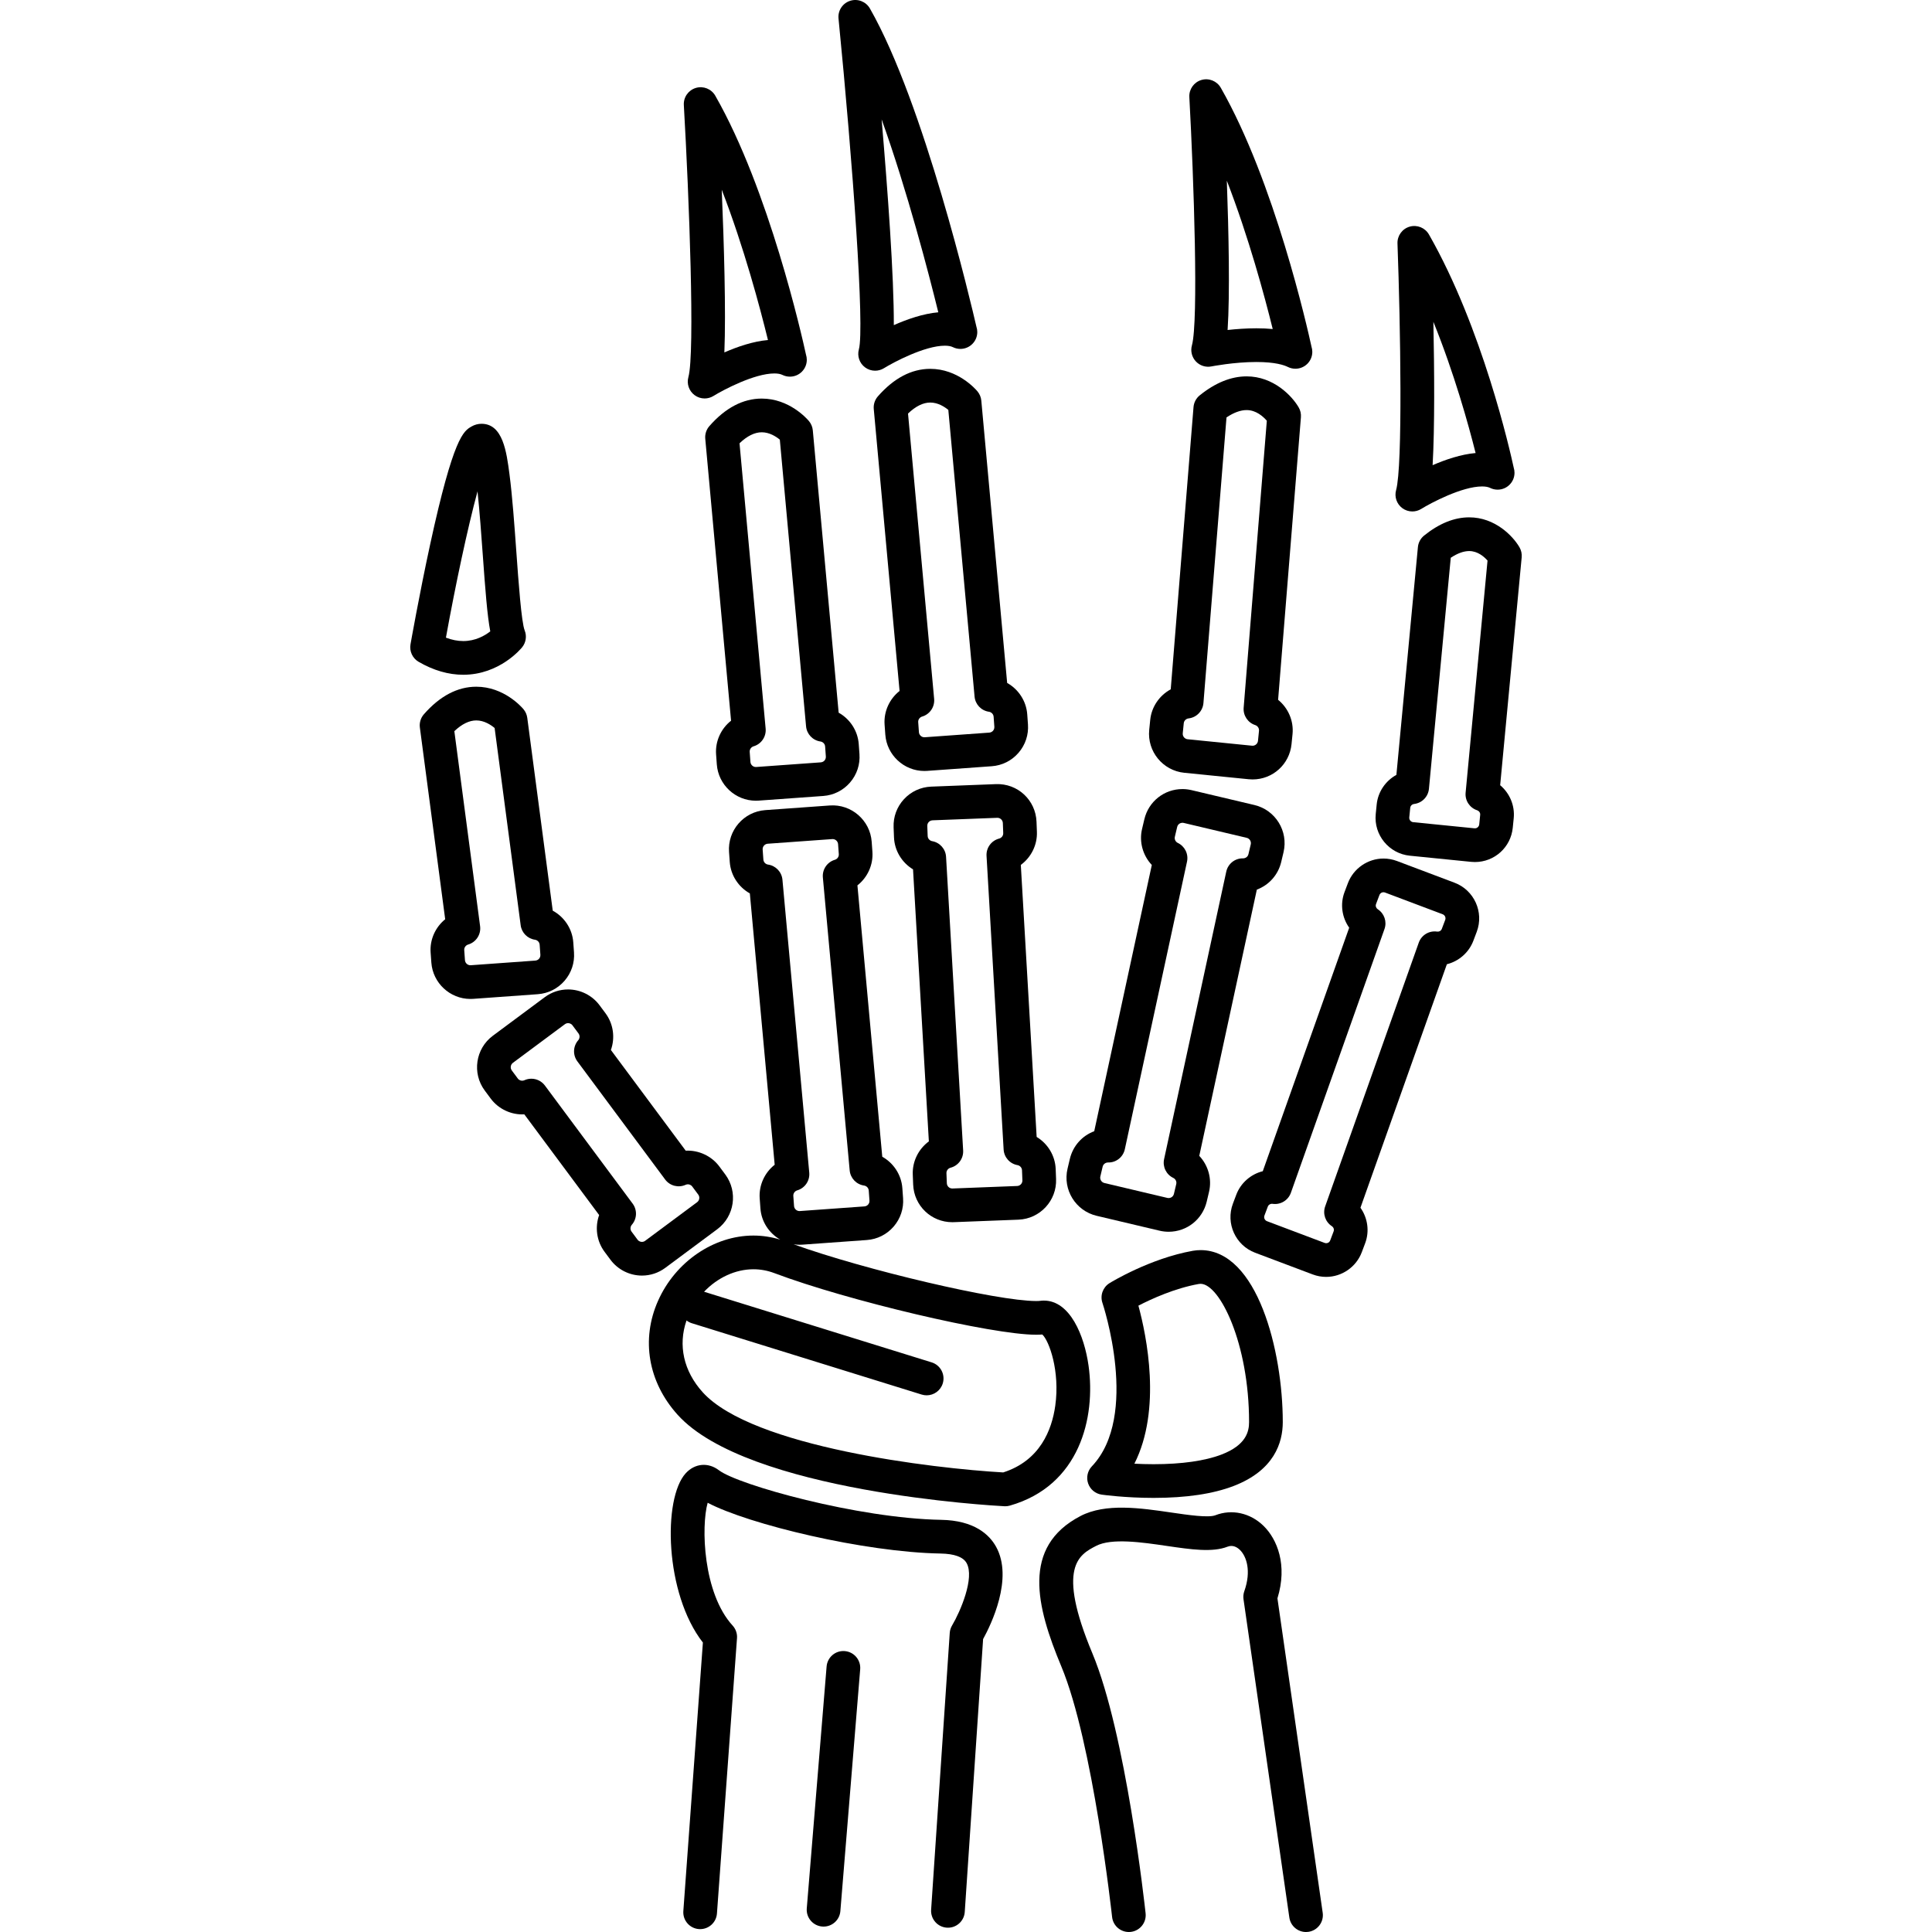
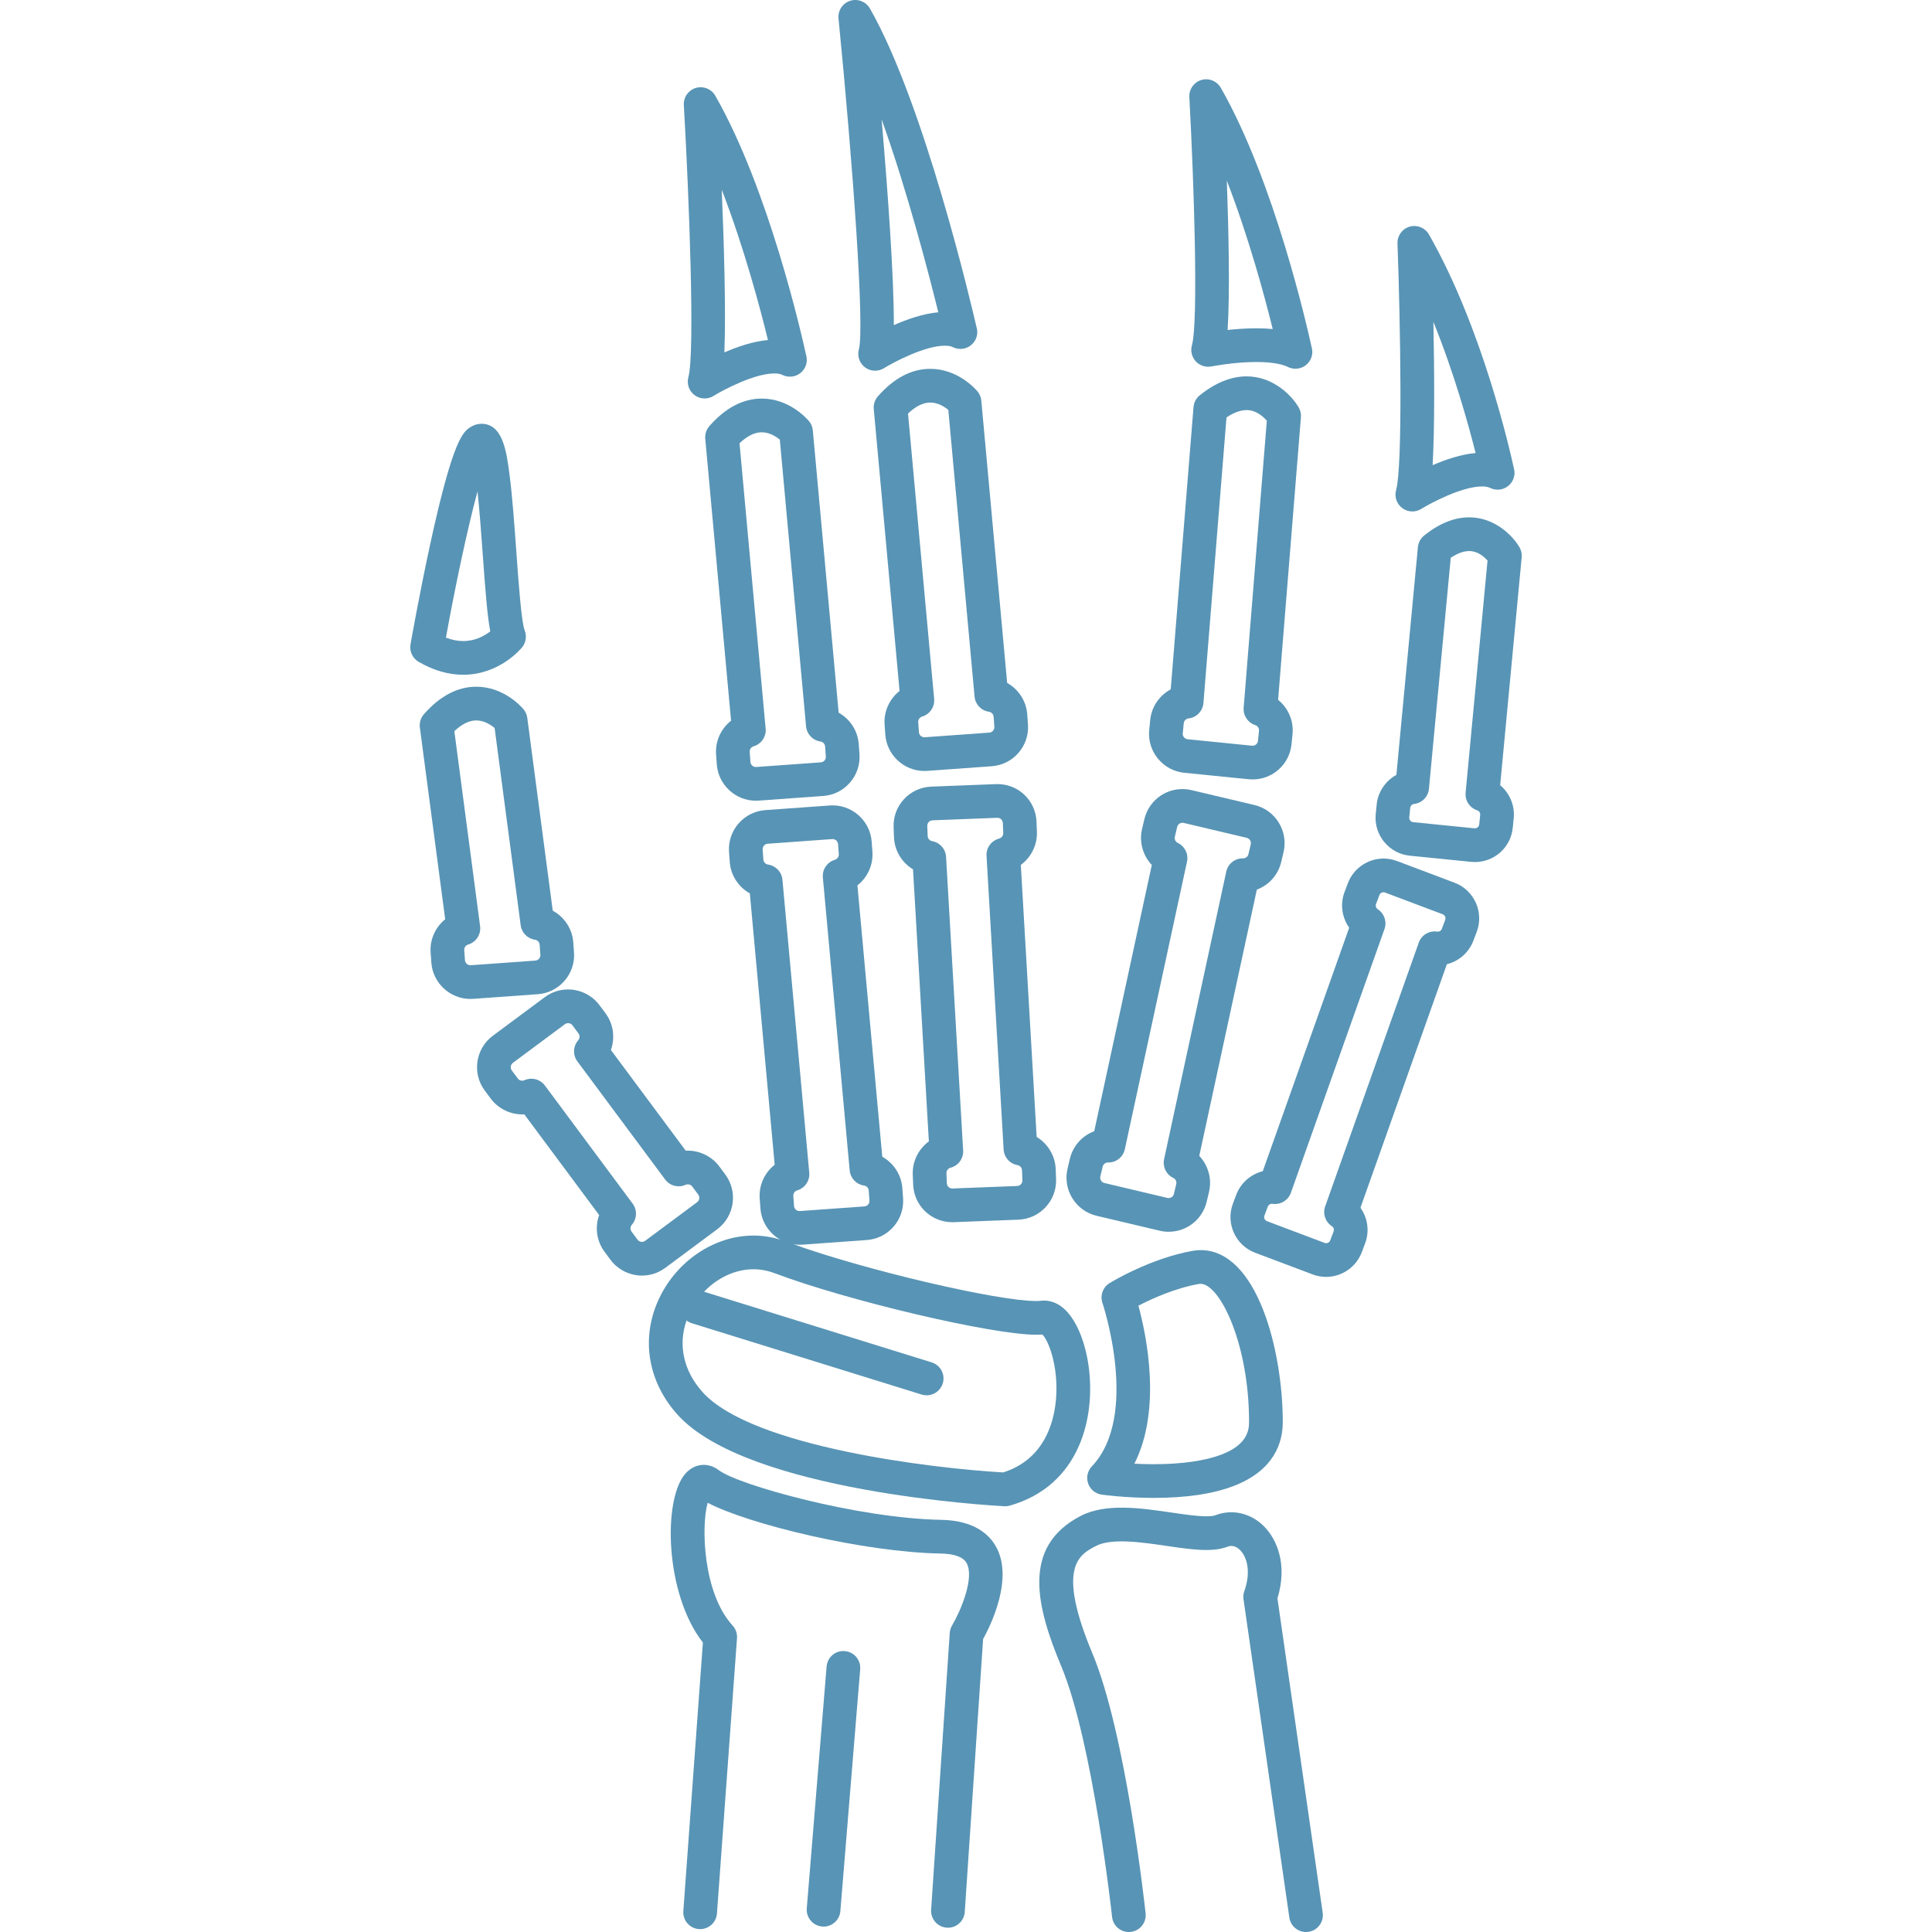
- <svg xmlns="http://www.w3.org/2000/svg" version="1.1" id="Capa_1" x="0px" y="0px" viewBox="0 0 487.293 487.293" style="enable-background:new 0 0 487.293 487.293;" xml:space="preserve">
+ <svg xmlns="http://www.w3.org/2000/svg" version="1.1" id="Capa_1" x="0px" y="0px" fill="#5894B5" viewBox="0 0 487.293 487.293" style="enable-background:new 0 0 487.293 487.293;" xml:space="preserve">
  <g>
    <path d="M237.358,383.334c-20.968-0.362-51.199-8.81-56.017-12.494c-2.71-2.073-6.08-1.772-8.386,0.749   c-5.823,6.366-5.307,30.359,4.33,42.698l-4.932,67.724c-0.17,2.341,1.589,4.377,3.93,4.547c0.105,0.008,0.21,0.011,0.313,0.011   c2.207,0,4.072-1.706,4.234-3.941l5.058-69.447c0.085-1.167-0.315-2.318-1.106-3.18c-7.483-8.165-7.974-25.03-6.292-30.974   c10.323,5.459,39.505,12.475,58.721,12.807c3.513,0.061,5.728,0.869,6.584,2.403c2.08,3.727-1.568,12.214-3.657,15.735   c-0.344,0.576-0.546,1.225-0.591,1.894l-4.696,69.809c-0.158,2.342,1.613,4.368,3.955,4.525c2.333,0.167,4.368-1.613,4.525-3.955   l4.631-68.836c1.962-3.558,7.717-15.293,3.263-23.3C249.551,387.097,245.786,383.479,237.358,383.334z" />
    <path d="M322.197,403.142c2.603-8.414-0.063-14.943-3.54-18.318c-3.337-3.238-7.975-4.254-12.104-2.646   c-1.761,0.686-6.93-0.071-11.083-0.68c-7.776-1.14-16.588-2.431-22.936,0.871c-14.949,7.773-11.166,22.821-4.851,37.925   c7.975,19.069,12.765,62.767,12.813,63.207c0.252,2.334,2.342,4.022,4.682,3.769c2.333-0.253,4.021-2.348,3.769-4.682   c-0.199-1.843-4.971-45.366-13.422-65.573c-9.143-21.866-3.321-24.894,0.93-27.104c3.911-2.034,11.602-0.907,17.782-0.001   c6.193,0.907,11.541,1.692,15.396,0.192c1.331-0.515,2.422,0.162,3.103,0.824c1.647,1.599,2.925,5.285,1.105,10.412   c-0.23,0.65-0.299,1.345-0.201,2.027l11.561,80.286c0.305,2.118,2.122,3.645,4.201,3.645c0.201,0,0.405-0.014,0.611-0.044   c2.323-0.335,3.935-2.489,3.601-4.813L322.197,403.142z" />
    <path d="M274.56,344.471c-1.061-7.582-4.654-16.436-11.284-16.436c-0.304,0-0.611,0.021-0.916,0.063   c-0.137,0.019-0.452,0.05-1.023,0.05h0c-9.889-0.001-43.208-7.847-61.184-14.316c0.487,0.075,0.982,0.125,1.489,0.125   c0.001,0,0.001,0,0.001,0c0.236,0,0.474-0.008,0.714-0.025l16.276-1.171c2.632-0.189,5.032-1.393,6.759-3.388   c1.726-1.995,2.573-4.542,2.383-7.173l-0.182-2.525c-0.243-3.379-2.223-6.333-5.066-7.922l-6.265-68.44   c2.524-1.985,4.018-5.152,3.778-8.488l-0.182-2.526c-0.387-5.376-5.103-9.53-10.561-9.141l-16.275,1.171   c-5.432,0.391-9.533,5.128-9.143,10.562l0.182,2.524c0.243,3.379,2.224,6.333,5.066,7.921l6.265,68.44   c-2.524,1.985-4.018,5.151-3.779,8.486l0.182,2.527c0.244,3.385,2.209,6.278,4.988,7.866c-2.203-0.666-4.463-1.02-6.747-1.02   c-10.015,0-19.683,6.61-24.058,16.449c-4.343,9.765-2.5,20.512,4.929,28.748c17.594,19.507,79.777,22.938,82.415,23.074   c0.073,0.004,0.146,0.006,0.22,0.006c0.395,0,0.788-0.055,1.167-0.164C272.304,374.72,276.4,357.602,274.56,344.471z    M193.713,218.065c-0.543-0.077-1.121-0.535-1.173-1.262l-0.182-2.524c-0.055-0.757,0.518-1.418,1.275-1.472l16.276-1.171   l0.105-0.003c0.715,0,1.316,0.562,1.368,1.278l0.182,2.525c0.052,0.727-0.454,1.263-0.981,1.417   c-1.95,0.571-3.223,2.442-3.038,4.466l6.764,73.884c0.18,1.961,1.684,3.543,3.634,3.82c0.544,0.078,1.122,0.536,1.173,1.261   l0.182,2.526c0.036,0.495-0.193,0.839-0.332,1c-0.14,0.161-0.447,0.437-0.942,0.472l-16.275,1.171l-0.104,0.004   c-0.716,0-1.318-0.562-1.37-1.278l-0.182-2.526c-0.052-0.726,0.454-1.262,0.98-1.416c1.95-0.571,3.224-2.442,3.039-4.466   l-6.763-73.885C197.168,219.924,195.663,218.343,193.713,218.065z M266.162,354.55c-0.85,6.078-3.829,13.86-13.133,16.828   c-17.572-0.992-63.321-6.393-75.81-20.239c-4.801-5.323-6.236-11.837-4.063-18.092c0.385,0.294,0.817,0.538,1.307,0.69l58,18   c0.42,0.13,0.844,0.192,1.261,0.192c1.813,0,3.492-1.169,4.058-2.991c0.696-2.242-0.558-4.623-2.799-5.319l-57.399-17.814   c3.363-3.529,7.87-5.669,12.454-5.669c1.79,0,3.568,0.329,5.286,0.977c18.466,6.969,54.866,15.536,66.014,15.536h0.001   c0.57,0,1.083-0.02,1.553-0.06C264.624,338.187,267.382,345.828,266.162,354.55z" />
    <path d="M274.455,374.168c0.523,1.503,1.842,2.588,3.419,2.811c0.238,0.034,5.902,0.824,13.102,0.824c0,0,0,0,0,0   c8.207,0,15-1.012,20.186-3.009c10.233-3.939,12.382-10.936,12.382-16.113c0-18.011-6.434-43.376-20.735-43.376   c-0.652,0-1.313,0.059-1.964,0.175c-10.785,1.926-20.577,7.897-20.989,8.151c-1.689,1.039-2.433,3.111-1.796,4.988   c0.096,0.283,9.466,28.465-2.668,41.222C274.293,370.995,273.932,372.665,274.455,374.168z M287.132,329.315   c3.333-1.721,9.187-4.392,15.205-5.466c0.162-0.029,0.315-0.043,0.471-0.043c4.813,0,12.235,14.976,12.235,34.876   c0,2.366-0.719,5.788-6.936,8.18c-4.149,1.598-10.073,2.442-17.132,2.441c-1.732,0-3.375-0.051-4.856-0.126   C293.04,355.496,289.197,336.933,287.132,329.315z" />
    <path d="M180.896,310.048c4.371-3.248,5.285-9.447,2.037-13.819l-1.509-2.031c-1.962-2.641-5.209-4.141-8.471-3.971l-18.871-25.397   c1.089-3.044,0.656-6.546-1.352-9.25l-1.51-2.031c-1.855-2.496-4.82-3.987-7.933-3.987c-2.134,0-4.169,0.674-5.886,1.949   l-13.098,9.732c-4.371,3.248-5.285,9.447-2.038,13.819l1.51,2.032c1.961,2.641,5.205,4.149,8.471,3.97l18.871,25.398   c-1.09,3.044-0.656,6.546,1.351,9.249l1.51,2.031c1.855,2.497,4.82,3.987,7.933,3.987c2.134,0,4.169-0.674,5.886-1.949   L180.896,310.048z M161.912,313.229c-0.209,0-0.737-0.054-1.11-0.557l-1.509-2.031c-0.435-0.585-0.295-1.309,0.066-1.723   c1.317-1.506,1.405-3.727,0.212-5.333l-22.136-29.792c-0.823-1.107-2.102-1.716-3.414-1.716c-0.591,0-1.189,0.124-1.754,0.38   c-0.176,0.08-0.365,0.121-0.561,0.121c-0.209,0-0.735-0.054-1.107-0.555l-1.51-2.031c-0.453-0.61-0.325-1.474,0.284-1.927   l13.097-9.731c0.303-0.225,0.612-0.272,0.817-0.272c0.209,0,0.737,0.054,1.11,0.557l1.509,2.031   c0.435,0.585,0.296,1.309-0.065,1.722c-1.318,1.506-1.407,3.727-0.213,5.333l22.136,29.792c1.194,1.606,3.345,2.162,5.168,1.335   c0.176-0.08,0.365-0.121,0.562-0.121c0.208,0,0.734,0.054,1.105,0.555l1.51,2.031c0.453,0.61,0.326,1.474-0.284,1.927   l-13.097,9.731C162.487,313.137,162.212,313.229,161.912,313.229z" />
    <path d="M192.134,100.53c-4.729,0-9.174,2.335-13.214,6.941c-0.769,0.876-1.144,2.029-1.038,3.19l6.51,71.116   c-2.524,1.985-4.018,5.151-3.779,8.486l0.182,2.527c0.371,5.141,4.696,9.167,9.847,9.168c0.001,0,0.001,0,0.001,0   c0.236,0,0.474-0.008,0.714-0.025l16.276-1.172c2.632-0.189,5.032-1.392,6.759-3.387c1.726-1.995,2.573-4.542,2.383-7.173   l-0.182-2.525c-0.243-3.38-2.223-6.333-5.066-7.922l-6.519-71.209c-0.079-0.864-0.421-1.683-0.979-2.347   C203.542,105.616,199.067,100.53,192.134,100.53z M206.942,187.022c0.544,0.078,1.122,0.536,1.173,1.261l0.182,2.526   c0.036,0.495-0.193,0.839-0.332,1c-0.14,0.161-0.447,0.437-0.942,0.472l-16.275,1.171l-0.104,0.004   c-0.716,0-1.318-0.562-1.37-1.278l-0.182-2.526c-0.052-0.726,0.454-1.262,0.98-1.415c1.95-0.571,3.224-2.443,3.039-4.466   l-6.587-71.966c1.93-1.843,3.813-2.775,5.611-2.775c1.947,0,3.609,1.08,4.553,1.857l6.62,72.316   C203.487,185.164,204.991,186.745,206.942,187.022z" />
    <path d="M142.392,247.372c1.726-1.995,2.573-4.542,2.383-7.173l-0.182-2.525c-0.247-3.424-2.276-6.411-5.18-7.984l-6.424-48.64   c-0.106-0.802-0.439-1.558-0.96-2.178c-0.487-0.58-4.963-5.667-11.895-5.667c-4.729,0-9.174,2.335-13.214,6.941   c-0.808,0.921-1.179,2.145-1.019,3.359l6.386,48.354c-2.461,1.989-3.911,5.114-3.674,8.402l0.182,2.527   c0.371,5.141,4.696,9.167,9.847,9.168c0,0,0.001,0,0.001,0c0.236,0,0.474-0.008,0.714-0.025l16.276-1.171   C138.265,250.571,140.665,249.367,142.392,247.372z M118.747,243.453l-0.104,0.004c-0.716,0-1.318-0.562-1.37-1.278l-0.182-2.526   c-0.052-0.726,0.454-1.262,0.98-1.416c2.012-0.589,3.294-2.557,3.02-4.635l-6.496-49.189c1.905-1.798,3.764-2.707,5.539-2.707   c1.995,0,3.69,1.133,4.621,1.913l6.571,49.753c0.249,1.89,1.727,3.383,3.615,3.651c0.544,0.078,1.122,0.536,1.173,1.261   l0.182,2.526c0.035,0.495-0.193,0.839-0.333,1c-0.14,0.161-0.447,0.437-0.942,0.472L118.747,243.453z" />
    <path d="M234.634,93.03c-4.729,0-9.174,2.335-13.214,6.941c-0.769,0.876-1.144,2.029-1.038,3.19l6.51,71.116   c-2.524,1.985-4.018,5.151-3.779,8.486l0.182,2.527c0.371,5.141,4.696,9.167,9.847,9.168c0.001,0,0.001,0,0.001,0   c0.236,0,0.474-0.008,0.714-0.025l16.276-1.172c2.632-0.189,5.032-1.392,6.759-3.387c1.726-1.995,2.573-4.542,2.383-7.173   l-0.182-2.525c-0.243-3.38-2.223-6.333-5.066-7.922l-6.519-71.209c-0.079-0.864-0.421-1.683-0.979-2.347   C246.042,98.116,241.567,93.03,234.634,93.03z M249.442,179.522c0.544,0.078,1.122,0.536,1.173,1.261l0.182,2.526   c0.036,0.495-0.193,0.839-0.332,1c-0.14,0.161-0.447,0.437-0.942,0.472l-16.275,1.171l-0.104,0.004   c-0.716,0-1.318-0.562-1.37-1.278l-0.182-2.526c-0.052-0.726,0.454-1.262,0.98-1.415c1.95-0.571,3.224-2.443,3.039-4.466   l-6.587-71.966c1.93-1.843,3.813-2.775,5.611-2.775c1.947,0,3.609,1.08,4.553,1.857l6.62,72.316   C245.987,177.664,247.491,179.245,249.442,179.522z" />
    <path d="M298.701,194.912l16.236,1.628c0.334,0.034,0.666,0.05,0.994,0.05c5.09,0,9.311-3.823,9.82-8.892l0.252-2.519   c0.339-3.372-1.108-6.62-3.637-8.671l5.754-71.277c0.069-0.864-0.127-1.729-0.564-2.479c-1.69-2.905-6.359-7.823-13.134-7.823   c-3.911,0-7.889,1.609-11.823,4.784c-0.907,0.732-1.474,1.804-1.568,2.966l-5.747,71.183c-2.827,1.524-4.84,4.389-5.174,7.716   l-0.254,2.52C289.315,189.516,293.281,194.367,298.701,194.912z M298.569,182.426c0.072-0.724,0.662-1.166,1.208-1.227   c2.019-0.229,3.594-1.855,3.757-3.881l5.816-72.034c1.838-1.231,3.539-1.854,5.073-1.854c2.388,0,4.179,1.624,5.098,2.689   l-5.843,72.383c-0.158,1.963,1.054,3.779,2.928,4.385c0.522,0.169,1.013,0.719,0.939,1.444l-0.252,2.519   c-0.074,0.743-0.743,1.315-1.507,1.232l-16.236-1.628c-0.756-0.076-1.31-0.753-1.234-1.508L298.569,182.426z" />
    <path d="M383.244,138.032c-1.631-2.803-6.135-7.546-12.675-7.546c-3.77,0-7.598,1.546-11.379,4.597   c-0.892,0.719-1.455,1.768-1.563,2.908l-5.425,57.451c-2.718,1.49-4.65,4.259-4.972,7.471l-0.24,2.397   c-0.528,5.269,3.328,9.986,8.599,10.516l15.448,1.55c0.324,0.032,0.647,0.048,0.966,0.048c4.949,0,9.055-3.717,9.549-8.646   l0.24-2.396c0.324-3.225-1.031-6.335-3.417-8.333l5.426-57.479C383.886,139.686,383.691,138.799,383.244,138.032z M372.583,204.376   c0.418,0.135,0.811,0.576,0.752,1.157l-0.24,2.397c-0.06,0.595-0.604,1.056-1.208,0.988l-15.448-1.549   c-0.606-0.061-1.05-0.604-0.989-1.21l0.24-2.397c0.059-0.581,0.53-0.934,0.967-0.983c1.998-0.227,3.564-1.822,3.753-3.824   l5.503-58.275c1.692-1.124,3.254-1.692,4.657-1.692c2.13,0,3.75,1.417,4.618,2.399l-5.527,58.548   C369.473,201.916,370.688,203.763,372.583,204.376z" />
    <path d="M251.179,197.774l-16.305,0.631c-2.637,0.102-5.075,1.225-6.867,3.161c-1.792,1.936-2.722,4.455-2.62,7.09l0.098,2.532   c0.131,3.386,2.013,6.403,4.801,8.085l3.993,68.61c-2.589,1.9-4.187,5.015-4.058,8.358l0.099,2.529   c0.205,5.325,4.539,9.496,9.866,9.496c0.128,0,0.257-0.002,0.386-0.008l16.307-0.631c5.442-0.212,9.697-4.811,9.486-10.253   l-0.098-2.529c-0.131-3.385-2.012-6.402-4.8-8.085l-3.994-68.611c2.588-1.9,4.186-5.016,4.057-8.356l-0.098-2.532   C261.221,201.808,256.701,197.558,251.179,197.774z M257.773,295.174l0.099,2.53c0.029,0.758-0.564,1.399-1.323,1.429   l-16.305,0.631l-0.057,0.001c-0.741,0-1.345-0.582-1.374-1.325l-0.098-2.529c-0.028-0.728,0.495-1.246,1.025-1.383   c1.969-0.505,3.304-2.334,3.186-4.363l-4.31-74.068c-0.114-1.967-1.566-3.597-3.506-3.938c-0.541-0.095-1.104-0.572-1.131-1.299   l-0.098-2.532c-0.019-0.495,0.221-0.831,0.365-0.987c0.145-0.157,0.461-0.421,0.957-0.441l16.362-0.632   c0.742,0,1.345,0.581,1.374,1.322l0.098,2.532c0.028,0.727-0.496,1.247-1.028,1.384c-1.967,0.507-3.301,2.335-3.183,4.363   l4.311,74.066c0.114,1.966,1.564,3.596,3.504,3.938C257.182,293.968,257.745,294.445,257.773,295.174z" />
    <path d="M276.596,306.652l15.88,3.758c0.748,0.177,1.514,0.267,2.278,0.267c4.597,0,8.548-3.127,9.607-7.604l0.583-2.464   c0.78-3.296-0.225-6.708-2.461-9.075l14.521-67.156c3.021-1.122,5.37-3.686,6.15-6.982l0.584-2.467   c1.252-5.299-2.04-10.631-7.339-11.884l-15.878-3.757c-0.749-0.178-1.517-0.268-2.282-0.268c-4.596,0-8.545,3.127-9.605,7.604   l-0.583,2.464c-0.78,3.297,0.224,6.708,2.46,9.075l-14.521,67.156c-3.021,1.122-5.37,3.686-6.151,6.984l-0.582,2.463   C268.005,300.065,271.296,305.397,276.596,306.652z M277.531,296.722l0.582-2.462c0.165-0.694,0.795-1.058,1.359-1.058h0.001   c2.048,0.056,3.807-1.365,4.236-3.35l15.68-72.517c0.417-1.926-0.545-3.885-2.323-4.734c-0.495-0.236-0.909-0.846-0.741-1.555   l0.583-2.464c0.197-0.835,0.999-1.179,1.657-1.021l15.88,3.757c0.738,0.175,1.197,0.918,1.022,1.656l-0.583,2.465   c-0.172,0.727-0.811,1.058-1.359,1.058h-0.001c-2.045-0.044-3.806,1.365-4.235,3.351l-15.68,72.517   c-0.417,1.925,0.544,3.884,2.322,4.733c0.496,0.237,0.911,0.847,0.743,1.556l-0.583,2.464c-0.197,0.834-1.008,1.179-1.656,1.023   l-15.879-3.758C277.815,298.206,277.356,297.462,277.531,296.722z" />
    <path d="M366.866,222.641l-14.528-5.478c-1.089-0.41-2.229-0.618-3.386-0.618c-3.974,0-7.585,2.499-8.987,6.217l-0.852,2.258   c-1.148,3.047-0.628,6.418,1.184,8.968l-21.796,61.415c-3.015,0.753-5.561,2.95-6.685,5.933l-0.85,2.255   c-1.867,4.954,0.645,10.505,5.6,12.374l14.529,5.477c1.089,0.41,2.228,0.619,3.386,0.619c3.975,0,7.587-2.499,8.988-6.22   l0.848-2.252c1.151-3.048,0.632-6.419-1.181-8.971l21.796-61.415c3.015-0.753,5.561-2.95,6.685-5.932l0.852-2.257   C374.333,230.057,371.82,224.508,366.866,222.641z M364.514,232.014l-0.852,2.256c-0.211,0.56-0.754,0.765-1.188,0.702   c-2.01-0.3-3.95,0.868-4.629,2.783l-23.61,66.529c-0.658,1.857,0.045,3.923,1.7,4.992c0.369,0.238,0.636,0.765,0.429,1.313   l-0.849,2.254c-0.25,0.664-0.923,0.832-1.423,0.643l-14.527-5.476c-0.57-0.215-0.859-0.854-0.645-1.424l0.85-2.254   c0.185-0.492,0.651-0.712,1.031-0.712c0.052,0,0.104,0.004,0.157,0.012c2.014,0.293,3.95-0.868,4.63-2.783l23.61-66.529   c0.659-1.857-0.045-3.924-1.701-4.993c-0.369-0.238-0.635-0.765-0.431-1.308l0.852-2.256c0.251-0.665,0.924-0.834,1.421-0.645   l14.529,5.478C364.438,230.809,364.727,231.447,364.514,232.014z" />
    <path d="M131.708,163.24c0.956-1.195,1.196-2.813,0.627-4.233c-0.825-2.063-1.564-12.343-2.104-19.849   c-0.494-6.868-1.004-13.971-1.722-19.482c-0.742-5.697-1.664-12.788-7.065-12.788c-0.863,0-1.726,0.232-2.497,0.673   c-2.032,1.161-4.56,2.605-10.461,29.788c-2.736,12.604-4.927,25.043-4.949,25.167c-0.309,1.757,0.513,3.52,2.057,4.414   c3.736,2.163,7.521,3.259,11.252,3.259C126.043,170.188,131.481,163.524,131.708,163.24z M120.442,123.925   c0.544,5.182,0.985,11.311,1.311,15.843c0.652,9.061,1.147,15.532,1.905,19.476c-1.392,1.091-3.74,2.445-6.813,2.445   c-1.408,0-2.872-0.287-4.374-0.857C114.893,147.464,117.942,133.145,120.442,123.925z" />
    <path d="M173.628,95.114c-0.469,1.687,0.145,3.489,1.546,4.538c0.752,0.564,1.649,0.849,2.549,0.849   c0.775,0,1.552-0.212,2.241-0.639c2.37-1.471,10.274-5.669,15.339-5.669c0.851,0,1.549,0.124,2.019,0.359   c0.602,0.301,1.253,0.449,1.9,0.449c0.007,0,0.014,0.001,0.02,0c2.347,0,4.25-1.903,4.25-4.25c0-0.454-0.071-0.891-0.203-1.301   c-0.999-4.587-9.319-41.581-22.878-65.308c-0.979-1.713-3.007-2.527-4.898-1.966c-1.891,0.561-3.148,2.349-3.035,4.318   C173.817,49.807,175.311,89.051,173.628,95.114z M193.697,85.764c-3.741,0.322-7.71,1.688-10.995,3.124   c0.415-10.452-0.088-27.32-0.662-41.039C187.679,62.465,191.722,77.682,193.697,85.764z" />
    <path d="M353.674,128.152c0.752,0.564,1.649,0.849,2.549,0.849c0.775,0,1.553-0.212,2.241-0.639   c2.369-1.471,10.273-5.669,15.339-5.669c0.851,0,1.549,0.124,2.018,0.359c0.603,0.301,1.253,0.449,1.9,0.449   c0.007,0.001,0.013,0,0.021,0c2.348,0,4.25-1.903,4.25-4.25c0-0.45-0.069-0.884-0.199-1.292   c-0.899-4.163-7.899-35.224-21.381-58.816c-0.971-1.698-2.975-2.514-4.855-1.979c-1.881,0.537-3.153,2.288-3.081,4.243   c0.764,20.817,1.345,56.114-0.348,62.207C351.659,125.301,352.273,127.102,353.674,128.152z M361.531,81.169   c5.278,13.041,8.844,25.902,10.649,33.097c-3.684,0.32-7.59,1.651-10.843,3.063C361.887,107.79,361.774,93.177,361.531,81.169z" />
    <path d="M300.628,87.114c-0.395,1.422-0.023,2.947,0.98,4.028c1.004,1.082,2.498,1.565,3.945,1.277   c0.056-0.011,5.673-1.115,11.325-1.115c4.74,0,7.012,0.782,7.943,1.248c0.603,0.301,1.253,0.449,1.9,0.449c0.007,0,0.015,0,0.021,0   c2.348,0,4.25-1.903,4.25-4.25c0-0.454-0.071-0.891-0.202-1.301c-0.999-4.587-9.319-41.581-22.878-65.308   c-0.977-1.711-3.002-2.527-4.892-1.968c-1.89,0.557-3.149,2.34-3.042,4.308C301.124,45.478,302.313,81.047,300.628,87.114z    M321.007,82.988c-1.278-0.123-2.652-0.184-4.129-0.184c-2.582,0-5.115,0.193-7.25,0.428c0.607-9.104,0.272-24.69-0.194-37.66   C314.952,59.818,318.955,74.68,321.007,82.988z" />
    <path d="M216.628,88.114c-0.469,1.687,0.145,3.489,1.546,4.538c0.752,0.564,1.649,0.849,2.549,0.849   c0.775,0,1.552-0.212,2.241-0.639c2.37-1.471,10.274-5.669,15.339-5.669c0.851,0,1.549,0.124,2.019,0.359   c0.602,0.301,1.253,0.449,1.9,0.449c0.007,0,0.012,0.001,0.02,0c2.347,0,4.25-1.903,4.25-4.25c0-0.473-0.077-0.927-0.22-1.352   c-1.264-5.494-13.193-56.338-26.86-80.256c-0.995-1.742-3.07-2.552-4.981-1.941c-1.91,0.609-3.135,2.471-2.938,4.466   C215.091,41.129,218.113,82.765,216.628,88.114z M236.659,78.768c-3.829,0.337-7.896,1.764-11.219,3.236   c0.053-12.246-1.553-34.077-3.074-51.901C228.885,48.321,234.226,68.883,236.659,78.768z" />
    <path d="M213.07,416.442c-2.339-0.2-4.391,1.549-4.583,3.889l-5,61c-0.192,2.339,1.549,4.391,3.889,4.583   c0.118,0.01,0.235,0.014,0.352,0.014c2.189,0,4.049-1.682,4.231-3.903l5-61C217.15,418.685,215.409,416.634,213.07,416.442z" />
  </g>
  <g>
</g>
  <g>
</g>
  <g>
</g>
  <g>
</g>
  <g>
</g>
  <g>
</g>
  <g>
</g>
  <g>
</g>
  <g>
</g>
  <g>
</g>
  <g>
</g>
  <g>
</g>
  <g>
</g>
  <g>
</g>
  <g>
</g>
</svg>
